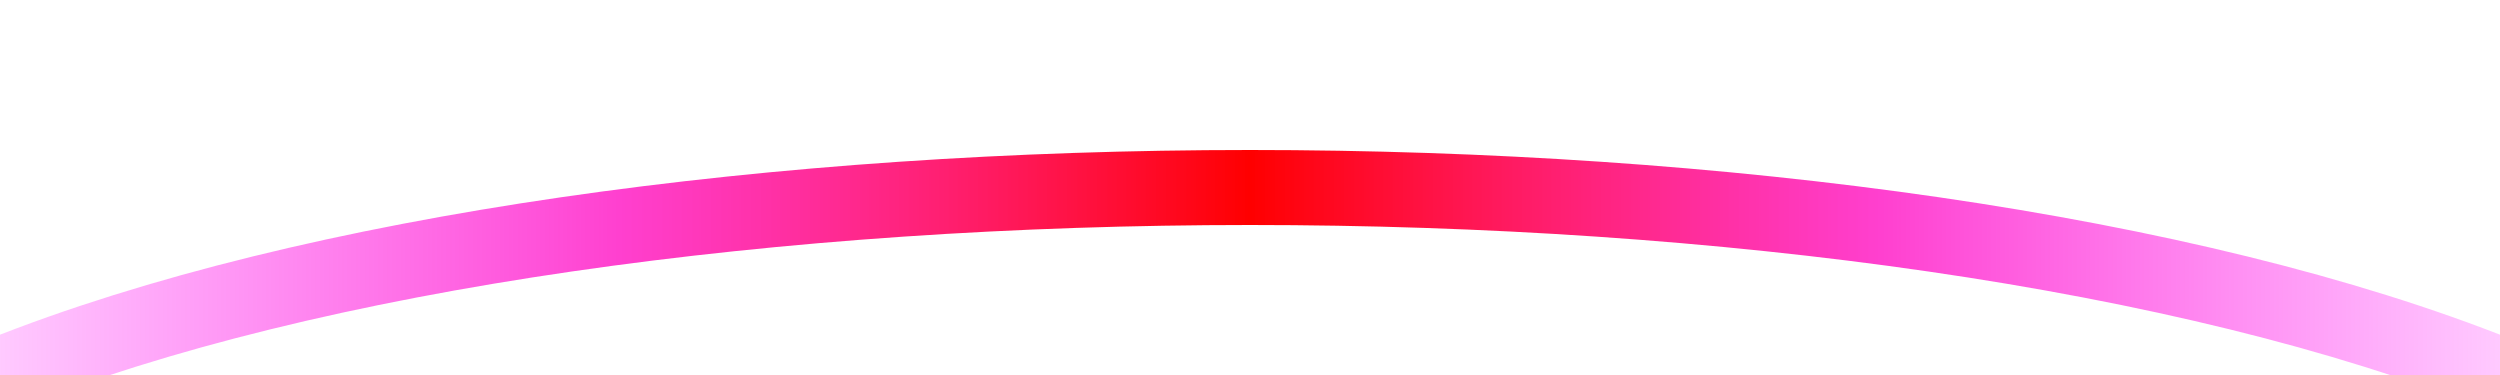
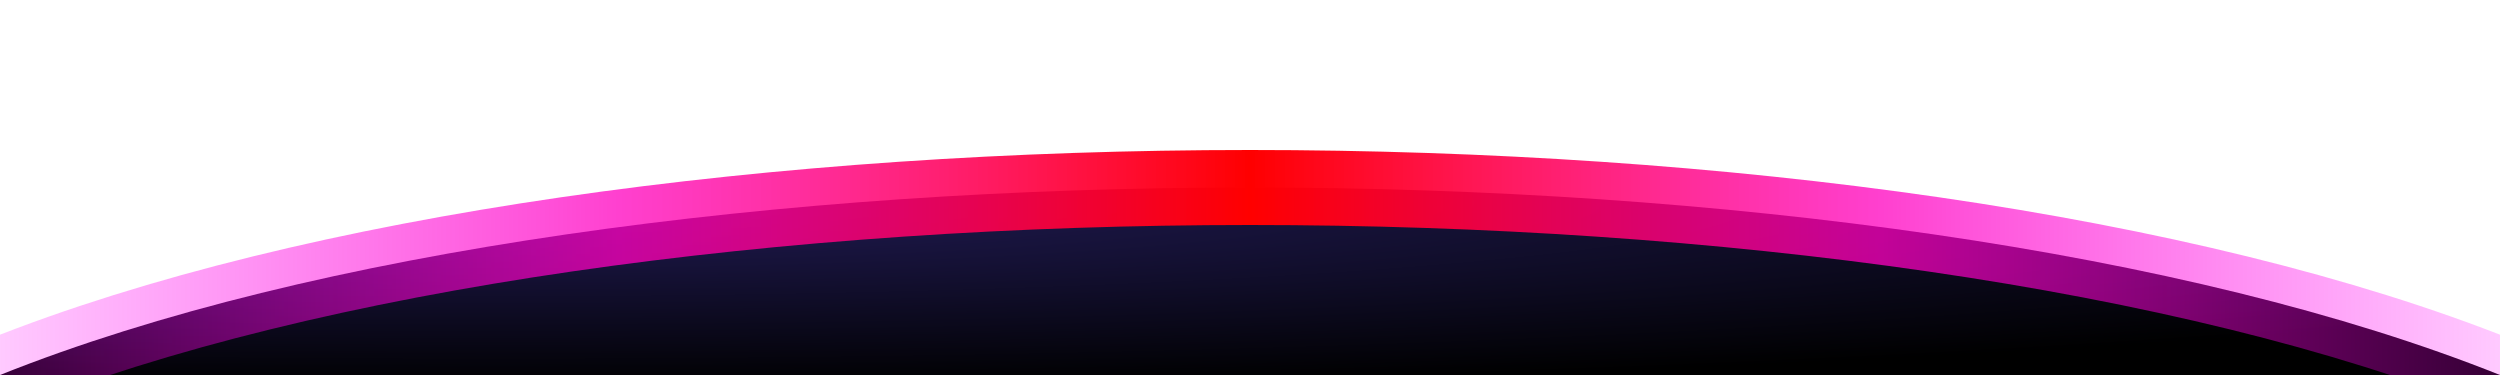
- <svg xmlns="http://www.w3.org/2000/svg" viewBox="0 0 100 15" preserveAspectRatio="none" width="100%" height="auto" fill="none">
+ <svg xmlns="http://www.w3.org/2000/svg" viewBox="0 0 100 15" preserveAspectRatio="none" width="100%" height="auto">
  <defs>
    <linearGradient id="myGradient" x1="0%" y1="0%" x2="100%" y2="0%">
      <stop offset="0%" stop-color="rgba(255, 0, 255, 0.2)" />
      <stop offset="25%" stop-color="rgba(255,0,191,0.75)" />
      <stop offset="50%" stop-color="rgba(255, 0, 0, 1.0)" />
      <stop offset="75%" stop-color="rgba(255,0,191,0.75)" />
      <stop offset="100%" stop-color="rgba(255, 0, 255, 0.2)" />
    </linearGradient>
+     <radialGradient id="purpleFill" cx="20%" cy="8%" r="100%">
+       <stop offset="0%" stop-color="#211b55" />
+       <stop offset="100%" stop-color="#000000" />
+     </radialGradient>
  </defs>
-   <path d="M 0 15 C 25 5, 75 5, 100 15" stroke-linecap="round" stroke-linejoin="round" stroke="url(#myGradient)" stroke-width="3" vector-effect="non-scaling-stroke" />
+   <path d="M 0 15 C 25 5, 75 5, 100 15" stroke-linecap="round" stroke-linejoin="round" stroke="url(#myGradient)" fill="url(#purpleFill)" stroke-width="3" vector-effect="non-scaling-stroke" />
</svg>
